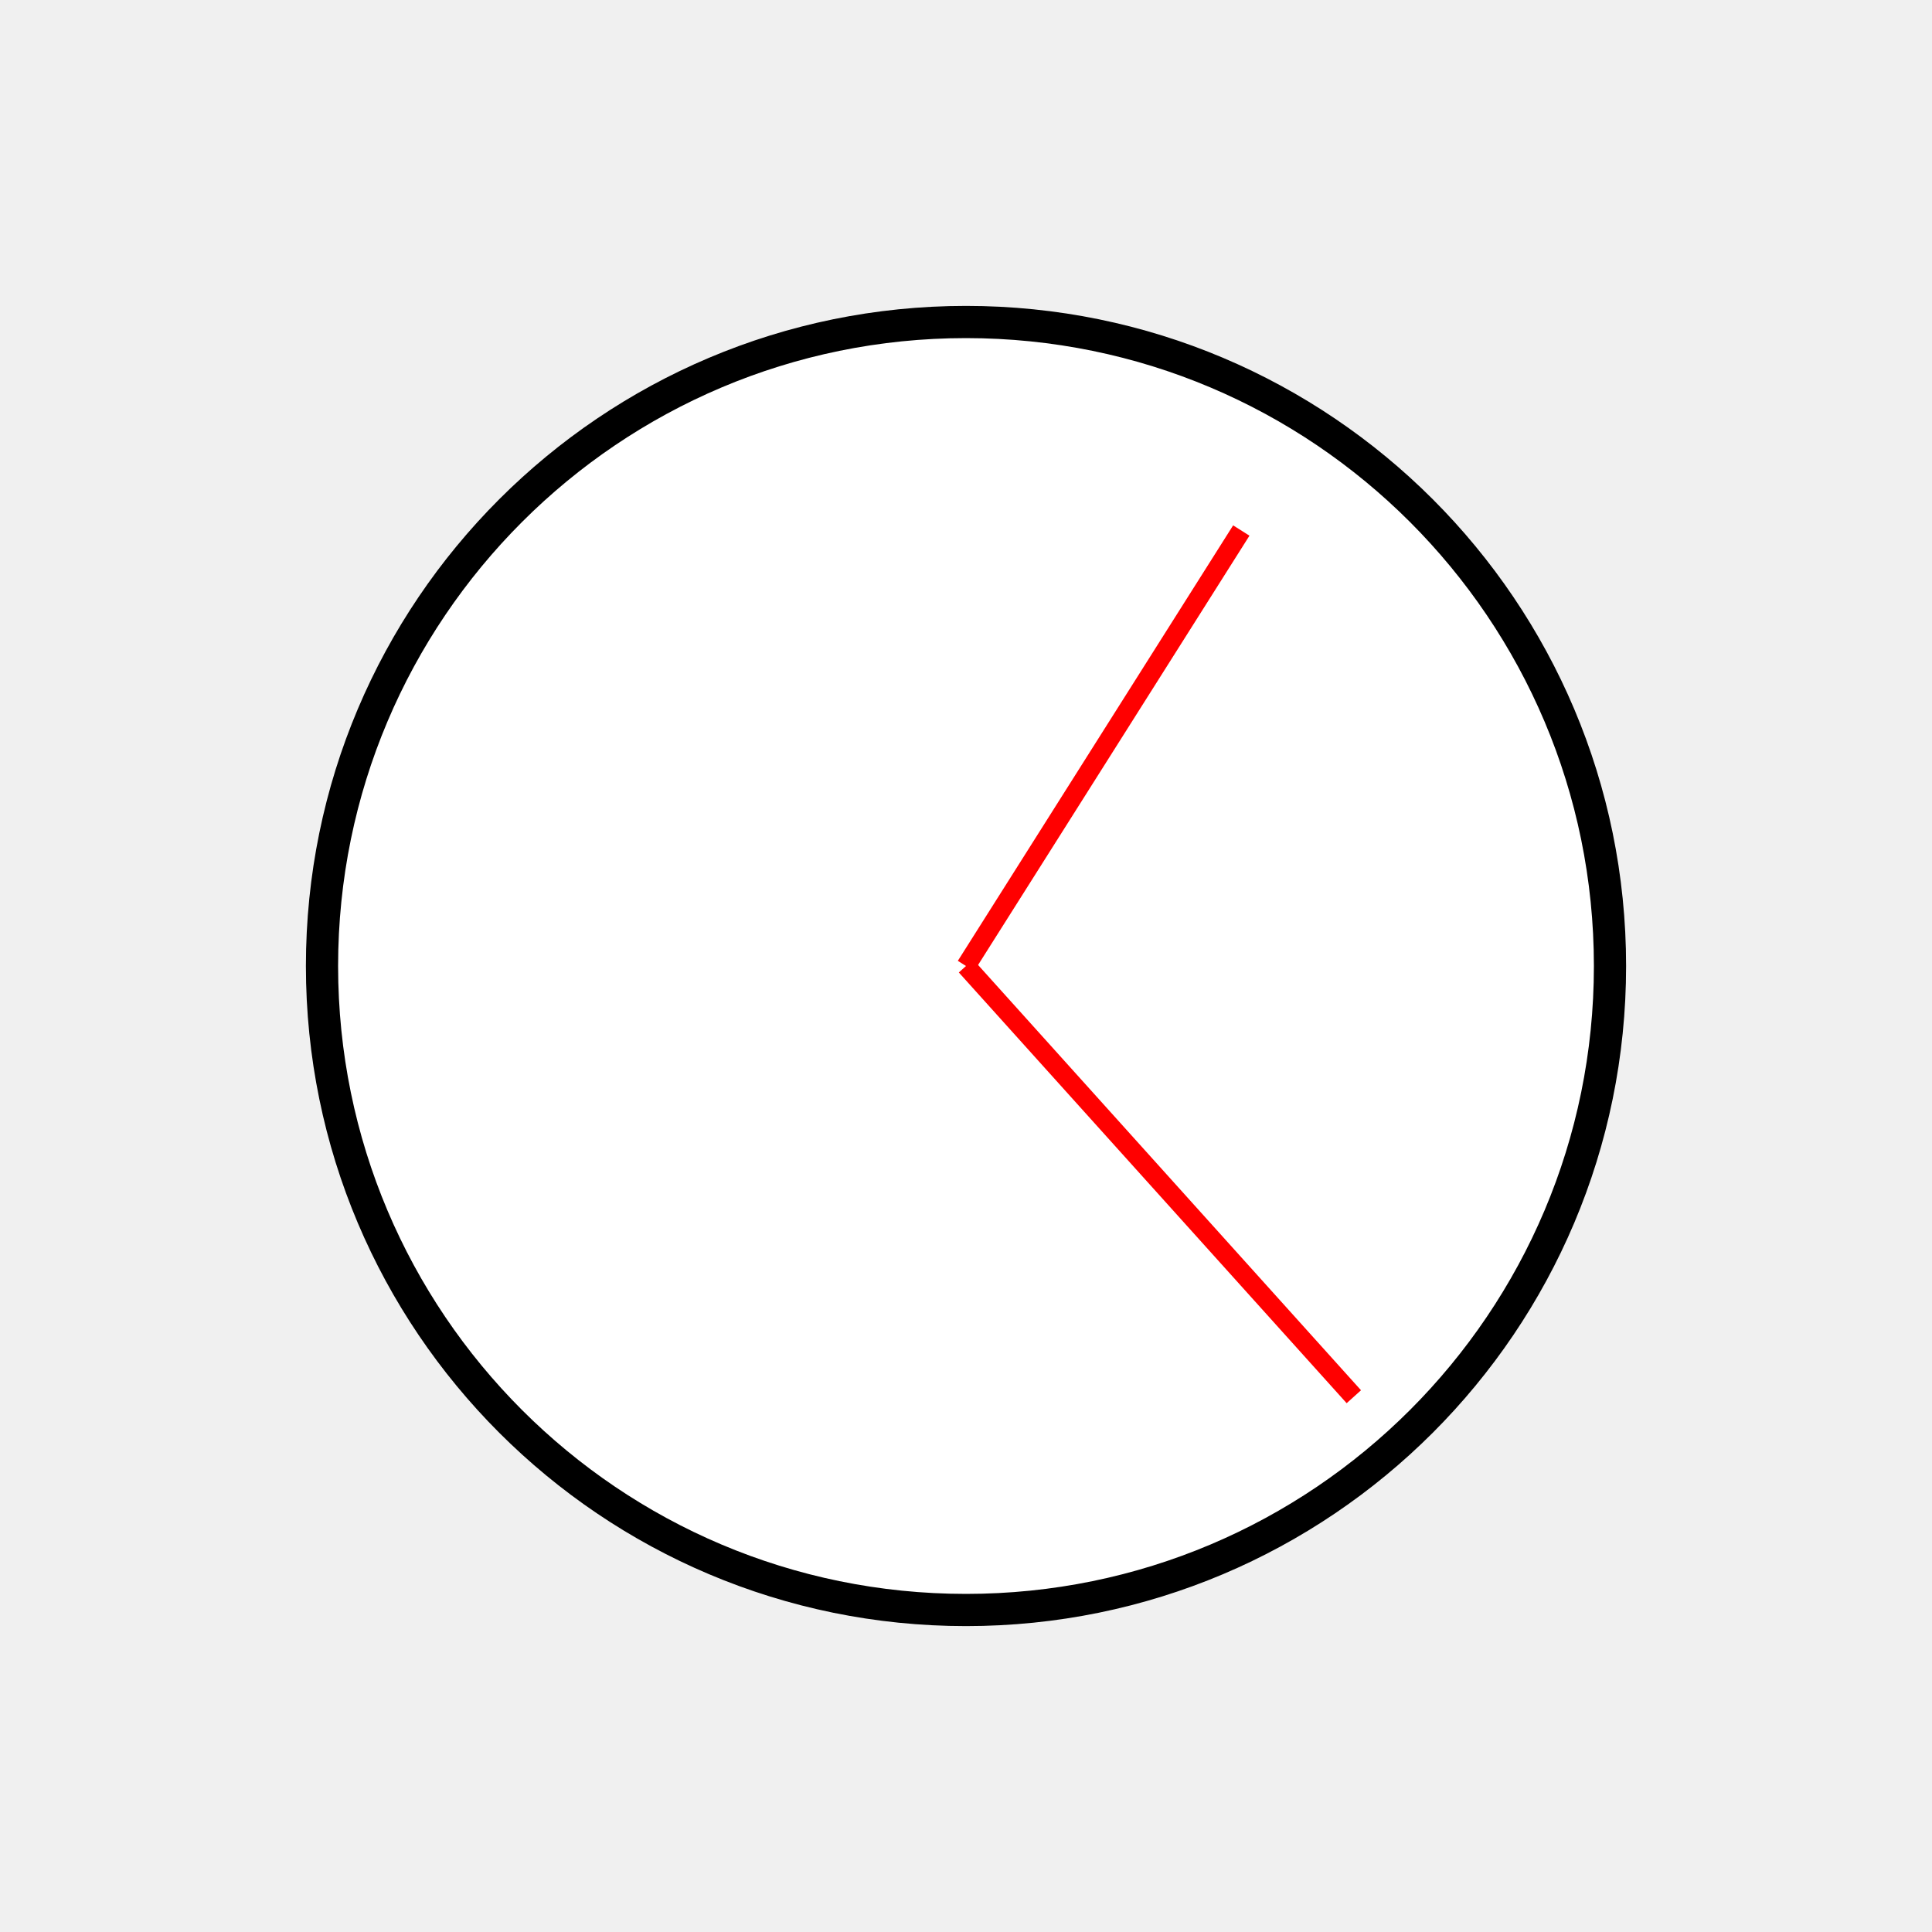
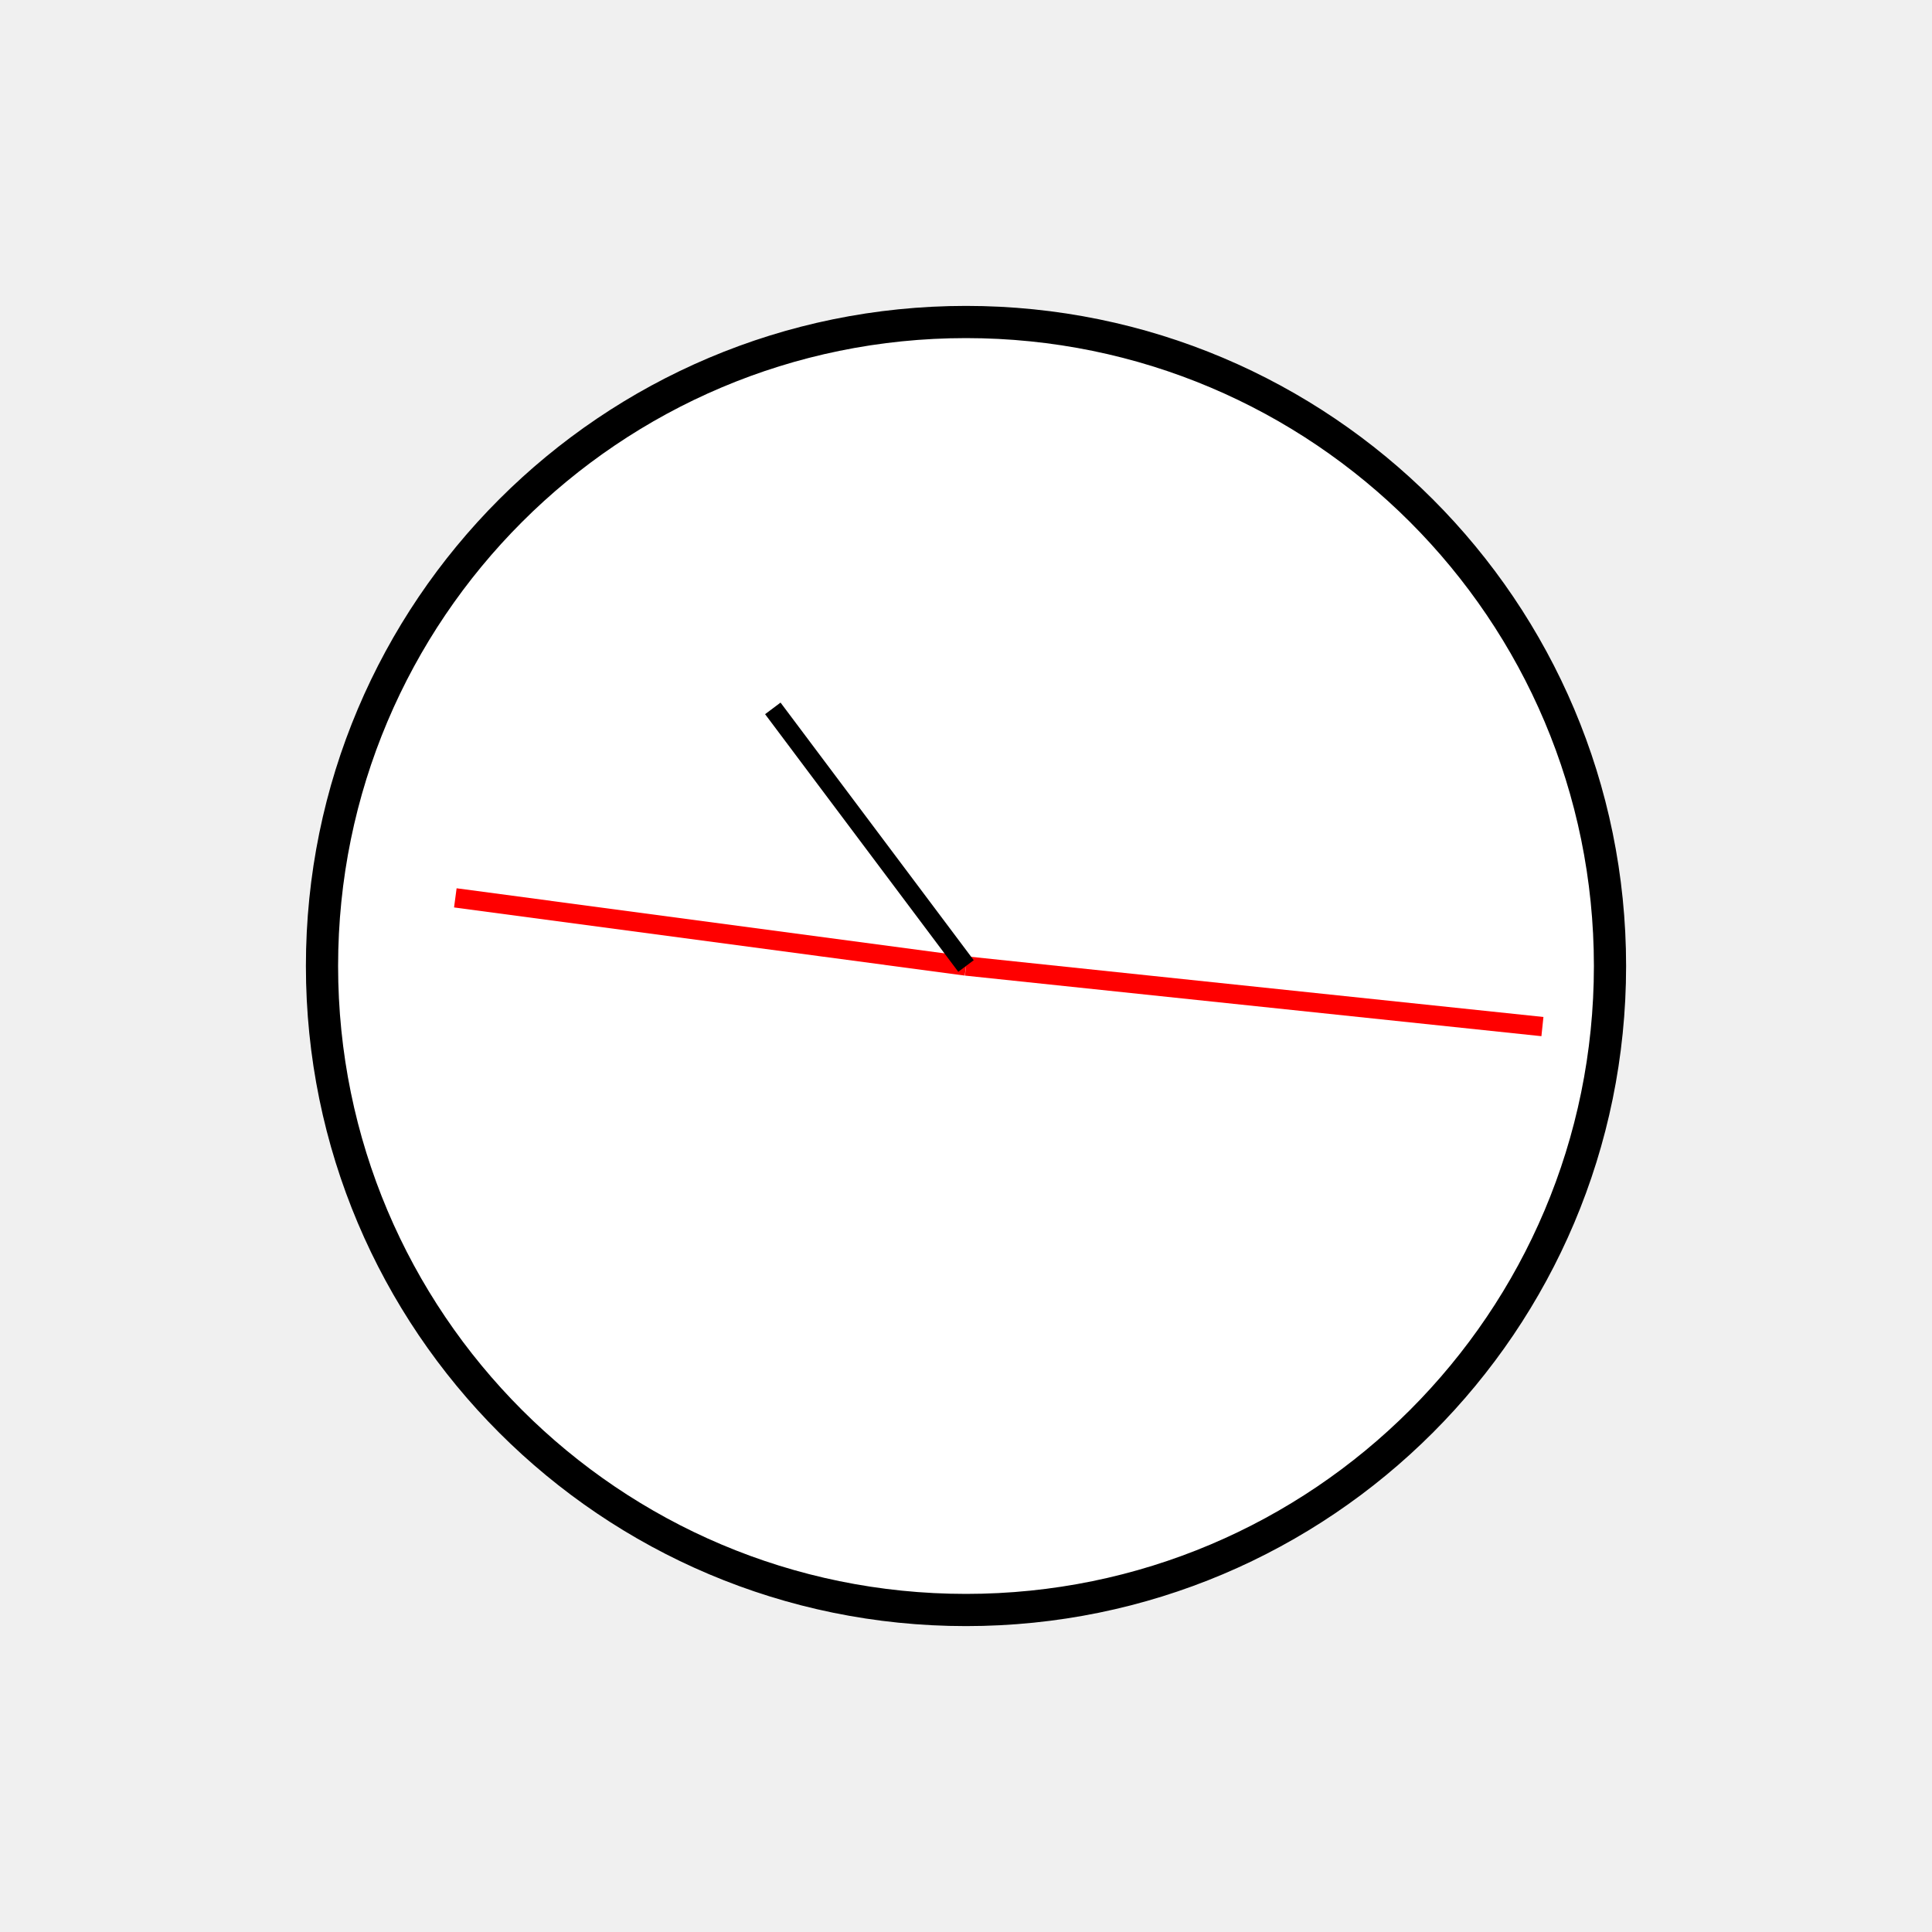
<svg xmlns="http://www.w3.org/2000/svg" width="100%" height="100%" viewBox="0 0 300 300" version="2.0">
  <circle cx="150" cy="150" r="100" style="fill:#fff;stroke:#000;stroke-width:5px;" />
-   <line x1="150" y1="150" x2="210.222" y2="216.883" style="fill:none;stroke:#f00;stroke-width:3px;" />
-   <line x1="150" y1="150" x2="192.748" y2="82.379" style="fill:none;stroke:#f00;stroke-width:3px;" />
+   <line x1="150" y1="150" x2="239.507" y2="159.408" style="fill:none;stroke:#f00;stroke-width:3px;" />
+   <line x1="150" y1="150" x2="70.703" y2="139.419" style="fill:none;stroke:#f00;stroke-width:3px;" />
+   <line x1="150" y1="150" x2="120.002" y2="109.998" style="fill:none;stroke:#000;stroke-width:3px;" />
</svg>
